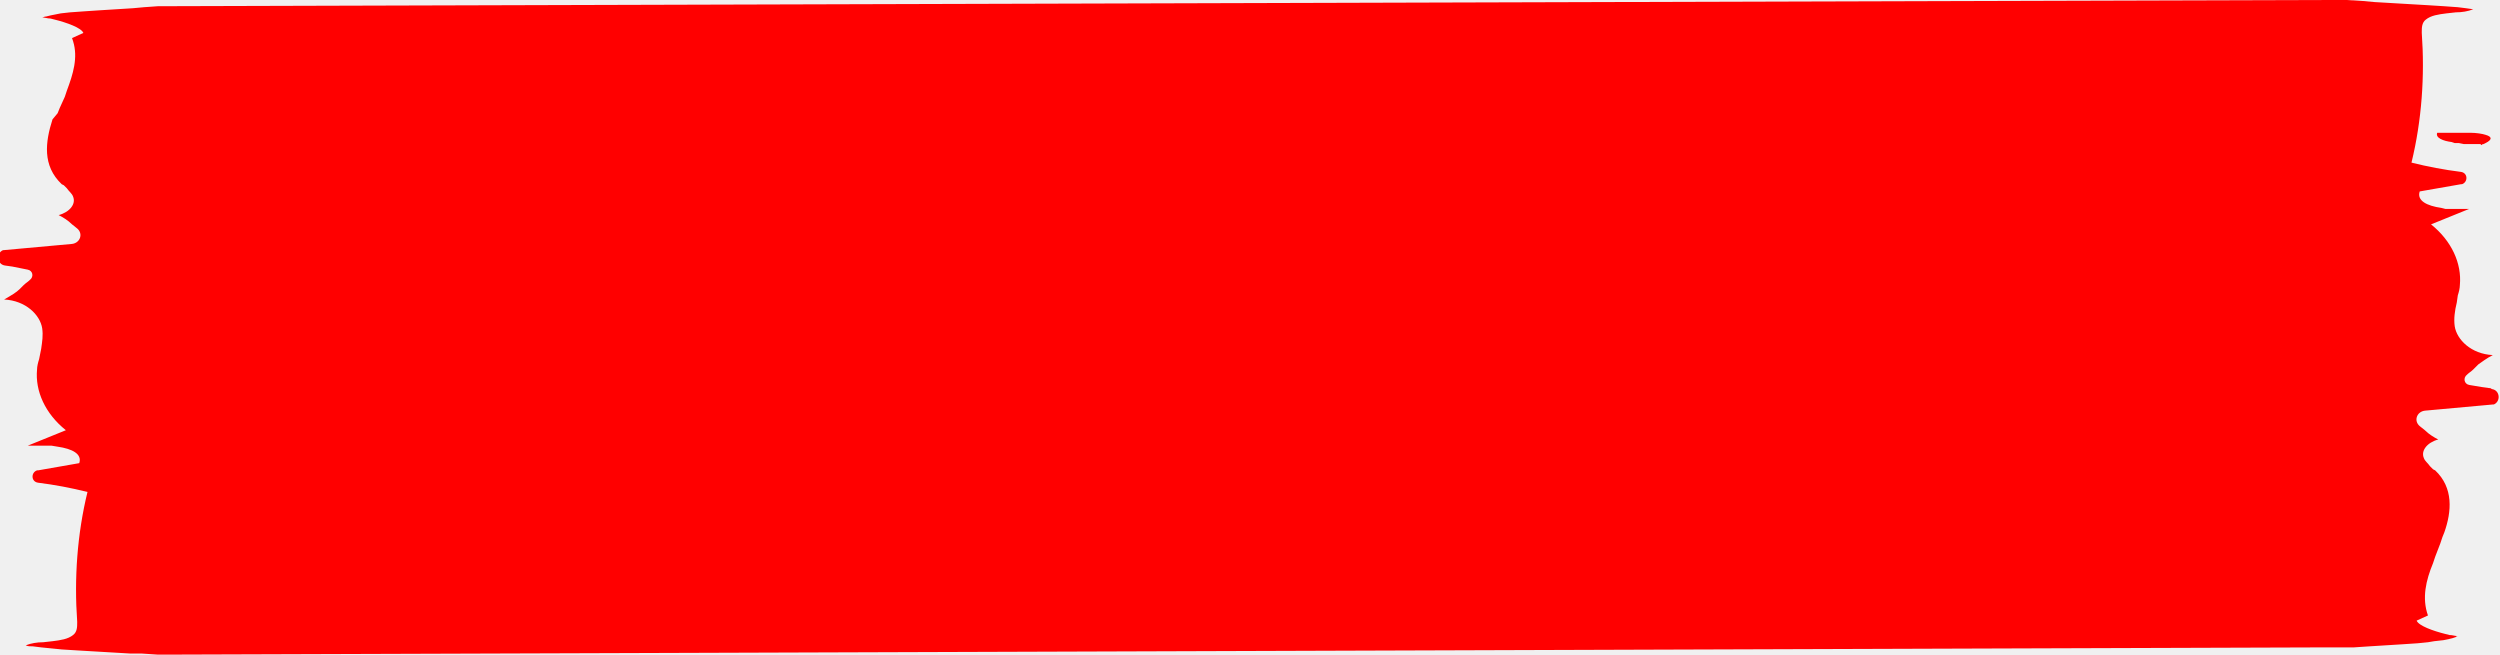
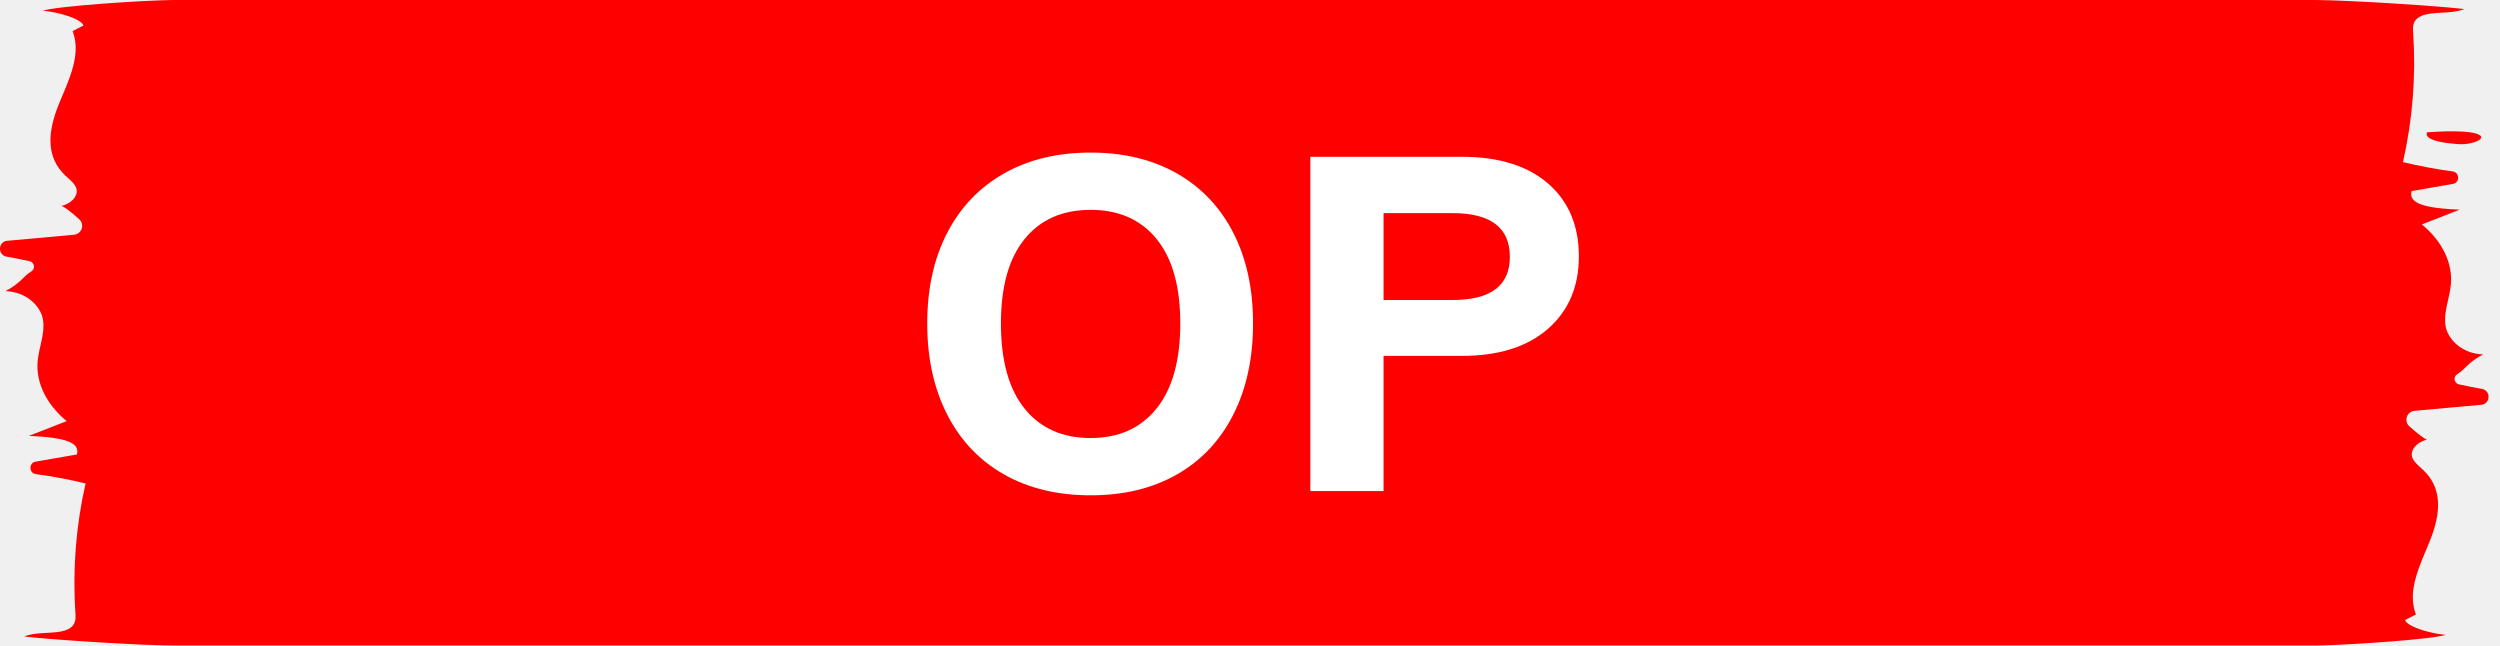
- <svg xmlns="http://www.w3.org/2000/svg" viewBox="0 0 242.9 63.6">
-   <path fill-rule="evenodd" clip-rule="evenodd" fill="red" d="M16.9.6L225.6 0h2.4l1.6.1 1.1.1 1.7.1 1.7.1 1.7.1 1.6.1 1.4.1.8.1.7.1c-.5.2-1.1.3-1.7.3l-.9.1c-.8.1-1.5.2-2 .6-.4.3-.4.8-.4 1.2v.1c.3 4.2 0 8.5-1 12.6 1.6.4 3.2.7 4.8.9.7.1.7 1 .1 1.2h-.1l-4 .7c-.3.9.7 1.4 2.1 1.6l.4.1h2.3l-3.7 1.5c2 1.6 3 3.8 2.8 5.9 0 .3-.1.7-.2 1l-.1.7c-.2.8-.3 1.6-.2 2.3.2 1.3 1.6 2.7 3.7 2.8-.6.3-1.1.7-1.4.9l-.2.2-.3.3c-.2.2-.4.3-.6.5-.4.3-.3.9.2 1l1.2.2.7.1c.1 0 .2 0 .3.1.8.1.9 1.2.2 1.5h-.1l-6.6.6c-.8.1-1.1 1-.5 1.5l.5.4c.4.4.9.7 1.3.9-1.1.3-1.7 1.1-1.4 1.8.1.3.4.5.6.8l.3.3.2.1c1.8 1.7 1.6 4 .9 6l-.2.5-.2.6-.5 1.3-.2.6c-.7 1.7-1.1 3.4-.5 5.1l-1.1.5c.2.5 1.6 1 2.8 1.3l.4.1c.3 0 .5.1.8.1-.1 0-.1 0-.2.1l-.3.1-.4.1-.5.1-.9.1-.6.1-1 .1-1.5.1-1.6.1-1.6.1-1.5.1h-2.9L17 63.6H15.3l-1.5-.1h-1.1l-1.7-.1-1.7-.1-1.7-.1-1.6-.1-1-.1-1-.1-.8-.1c-.3 0-.5 0-.7-.1.5-.2 1.1-.3 1.7-.3l.9-.1c.8-.1 1.5-.2 2-.6.4-.3.4-.8.4-1.2v-.1c-.3-4.2 0-8.5 1-12.6-1.6-.4-3.2-.7-4.8-.9-.7-.1-.7-1-.1-1.2h.1l4-.7c.3-.9-.7-1.4-2.1-1.6l-.6-.1H2.7l3.7-1.5c-2-1.6-3-3.8-2.8-5.9 0-.3.1-.7.2-1l.2-1c.1-.7.2-1.3.1-2-.2-1.3-1.6-2.7-3.7-2.8.7-.4 1.2-.7 1.5-1l.4-.4c.2-.2.4-.3.6-.5.4-.3.3-.9-.2-1l-1.5-.3-.7-.1c-.8-.1-.9-1.2-.2-1.5h.1l6.6-.6c.8-.1 1.1-1 .5-1.5l-.5-.4c-.4-.4-.9-.7-1.3-.9 1.1-.3 1.7-1.1 1.4-1.8-.1-.3-.4-.5-.6-.8l-.3-.3-.2-.1c-1.9-1.8-1.6-4.1-.9-6.3l.5-.6.2-.5.5-1.1.2-.6c.6-1.6 1.1-3.2.6-4.8L7 3.7l1.1-.5c-.2-.5-1.6-1-2.8-1.3l-.4-.1c-.3 0-.5-.1-.8-.1.1 0 .2-.1.4-.1l.4-.1.5-.1.5-.1.9-.1 1.4-.1L9.7 1l1.6-.1 1.6-.1L14 .7l1.4-.1h1.5zm219.9 12.3h3.2c.6 0 1.2.1 1.5.2.7.2.6.5 0 .8l-.2.1c-.1 0-.1 0-.2.1l-.1-.1h-1.6l-.5-.1h-.4l-.3-.1c-.8-.1-1.6-.4-1.4-.9z" />
+ <svg xmlns="http://www.w3.org/2000/svg" width="213" height="55">
+   <g fill="none" fill-rule="evenodd">
+     <path fill="red" d="M14.823 0h182.19l.616.006.722.017.814.027 1.353.058.967.047 1.506.083 1.524.094 1.485.1 1.39.104 1.241.103.717.067.608.064c-.423.185-.944.247-1.478.284l-.8.047c-.701.046-1.351.133-1.751.491-.336.3-.355.693-.335 1.07l.008.124a38.24 38.24 0 01-.867 11.024c1.376.335 2.79.6 4.23.795.578.078.628.858.122 1.038l-.101.026-3.512.611c-.234.803.578 1.186 1.835 1.386l.371.052.392.044.41.036.425.03.658.035-3.22 1.258c1.748 1.442 2.645 3.31 2.47 5.143a7.765 7.765 0 01-.144.874l-.13.582c-.153.677-.288 1.354-.18 2.032.185 1.163 1.413 2.396 3.207 2.444a5.838 5.838 0 00-1.197.81l-.22.203-.286.278a2.713 2.713 0 01-.504.392c-.373.219-.274.783.15.87l1.026.21.62.121.303.054c.696.122.758 1.067.143 1.31l-.108.034-5.778.524a.759.759 0 00-.431 1.327l.393.341c.39.333.767.631 1.094.79-.93.232-1.491.959-1.22 1.583.106.243.314.457.539.664l.273.249.134.125c1.556 1.51 1.403 3.456.797 5.269l-.147.416-.209.53-.46 1.105-.2.494c-.584 1.486-1 2.992-.441 4.459l-.931.474c.195.48 1.394.887 2.433 1.104l.38.072c.245.042.47.07.66.085a2.115 2.115 0 01-.212.057l-.292.059-.365.059-.431.06-.754.089-.562.059-.914.086-1.313.109-1.365.099-1.355.086-1.286.069-.883.039-.785.027-.456.01-.393.003-182.295-.002-.671-.011-.77-.022-1.304-.051-.945-.044-1.488-.079-1.524-.09-1.504-.098-1.428-.103-.883-.07-.808-.068-.716-.067a40.252 40.252 0 01-.608-.064c.423-.186.943-.248 1.477-.284l.8-.047c.701-.046 1.351-.133 1.752-.491.335-.3.354-.694.334-1.07l-.007-.125a38.268 38.268 0 01.866-11.023 41.085 41.085 0 00-4.23-.795c-.577-.078-.627-.858-.122-1.038l.102-.027 3.51-.61c.235-.803-.578-1.186-1.835-1.386l-.37-.052-.393-.044-.41-.036-.424-.03-.658-.035 3.22-1.259c-1.747-1.441-2.645-3.309-2.47-5.142.027-.292.081-.583.144-.874l.194-.872c.122-.58.208-1.161.116-1.743-.185-1.163-1.413-2.394-3.207-2.444a5.758 5.758 0 001.31-.912l.393-.378c.154-.145.308-.276.505-.392.373-.218.273-.784-.15-.871l-1.342-.272-.607-.113c-.698-.121-.758-1.066-.144-1.308l.109-.034 5.778-.525a.758.758 0 00.43-1.327l-.392-.342c-.39-.333-.768-.631-1.095-.79.93-.231 1.49-.959 1.22-1.582-.106-.243-.313-.457-.539-.665l-.273-.249-.133-.125C3.91 13.351 4.139 11.314 4.8 9.443l.154-.413.18-.448.41-.982.2-.495c.552-1.403.953-2.823.526-4.212l-.084-.245.932-.476c-.196-.479-1.394-.886-2.434-1.103l-.38-.072a7.492 7.492 0 00-.66-.085c.084-.028.201-.057.348-.086l.33-.059.399-.06.46-.06.792-.088L7.175.443 8.488.334l1.365-.1L11.208.15l.975-.054L13.378.04l1.02-.032.425-.007zm191.96 11.274l.366-.027.562-.03.718-.025.591-.004c.067 0 .133 0 .2.002l.397.012c.522.023 1.01.076 1.35.179.652.198.491.472.029.667l-.175.065c-.062.02-.128.04-.196.057l-.21.048a3.738 3.738 0 01-.22.036l-.225.024a3.467 3.467 0 01-.337.01l-.241-.014-.282-.023-.45-.046-.306-.04-.302-.05c-.79-.145-1.446-.398-1.268-.841z" />
+     <path fill="#FFF" fill-rule="nonzero" d="M92.92 42.2c2.827 0 5.28-.593 7.36-1.78s3.68-2.887 4.8-5.1c1.12-2.213 1.68-4.8 1.68-7.76s-.56-5.533-1.68-7.72c-1.12-2.187-2.72-3.873-4.8-5.06C98.2 13.593 95.747 13 92.92 13s-5.287.593-7.38 1.78-3.707 2.873-4.84 5.06c-1.133 2.187-1.7 4.76-1.7 7.72s.567 5.547 1.7 7.76 2.747 3.913 4.84 5.1c2.093 1.187 4.553 1.78 7.38 1.78zm0-4.88c-2.4 0-4.273-.833-5.62-2.5-1.347-1.667-2.02-4.087-2.02-7.26 0-3.147.673-5.547 2.02-7.2 1.347-1.653 3.22-2.48 5.62-2.48s4.273.827 5.62 2.48c1.347 1.653 2.02 4.053 2.02 7.2 0 3.147-.673 5.56-2.02 7.24-1.347 1.68-3.22 2.52-5.62 2.52zm24.96 4.52V30.32h6.68c3.12 0 5.56-.767 7.32-2.3 1.76-1.533 2.64-3.593 2.64-6.18 0-2.613-.873-4.68-2.62-6.2-1.747-1.52-4.193-2.28-7.34-2.28h-12.92v28.48h6.24zm5.88-16.28h-5.88v-7.4h5.88c3.253 0 4.88 1.24 4.88 3.72 0 2.453-1.627 3.68-4.88 3.68z" />
+   </g>
</svg>
